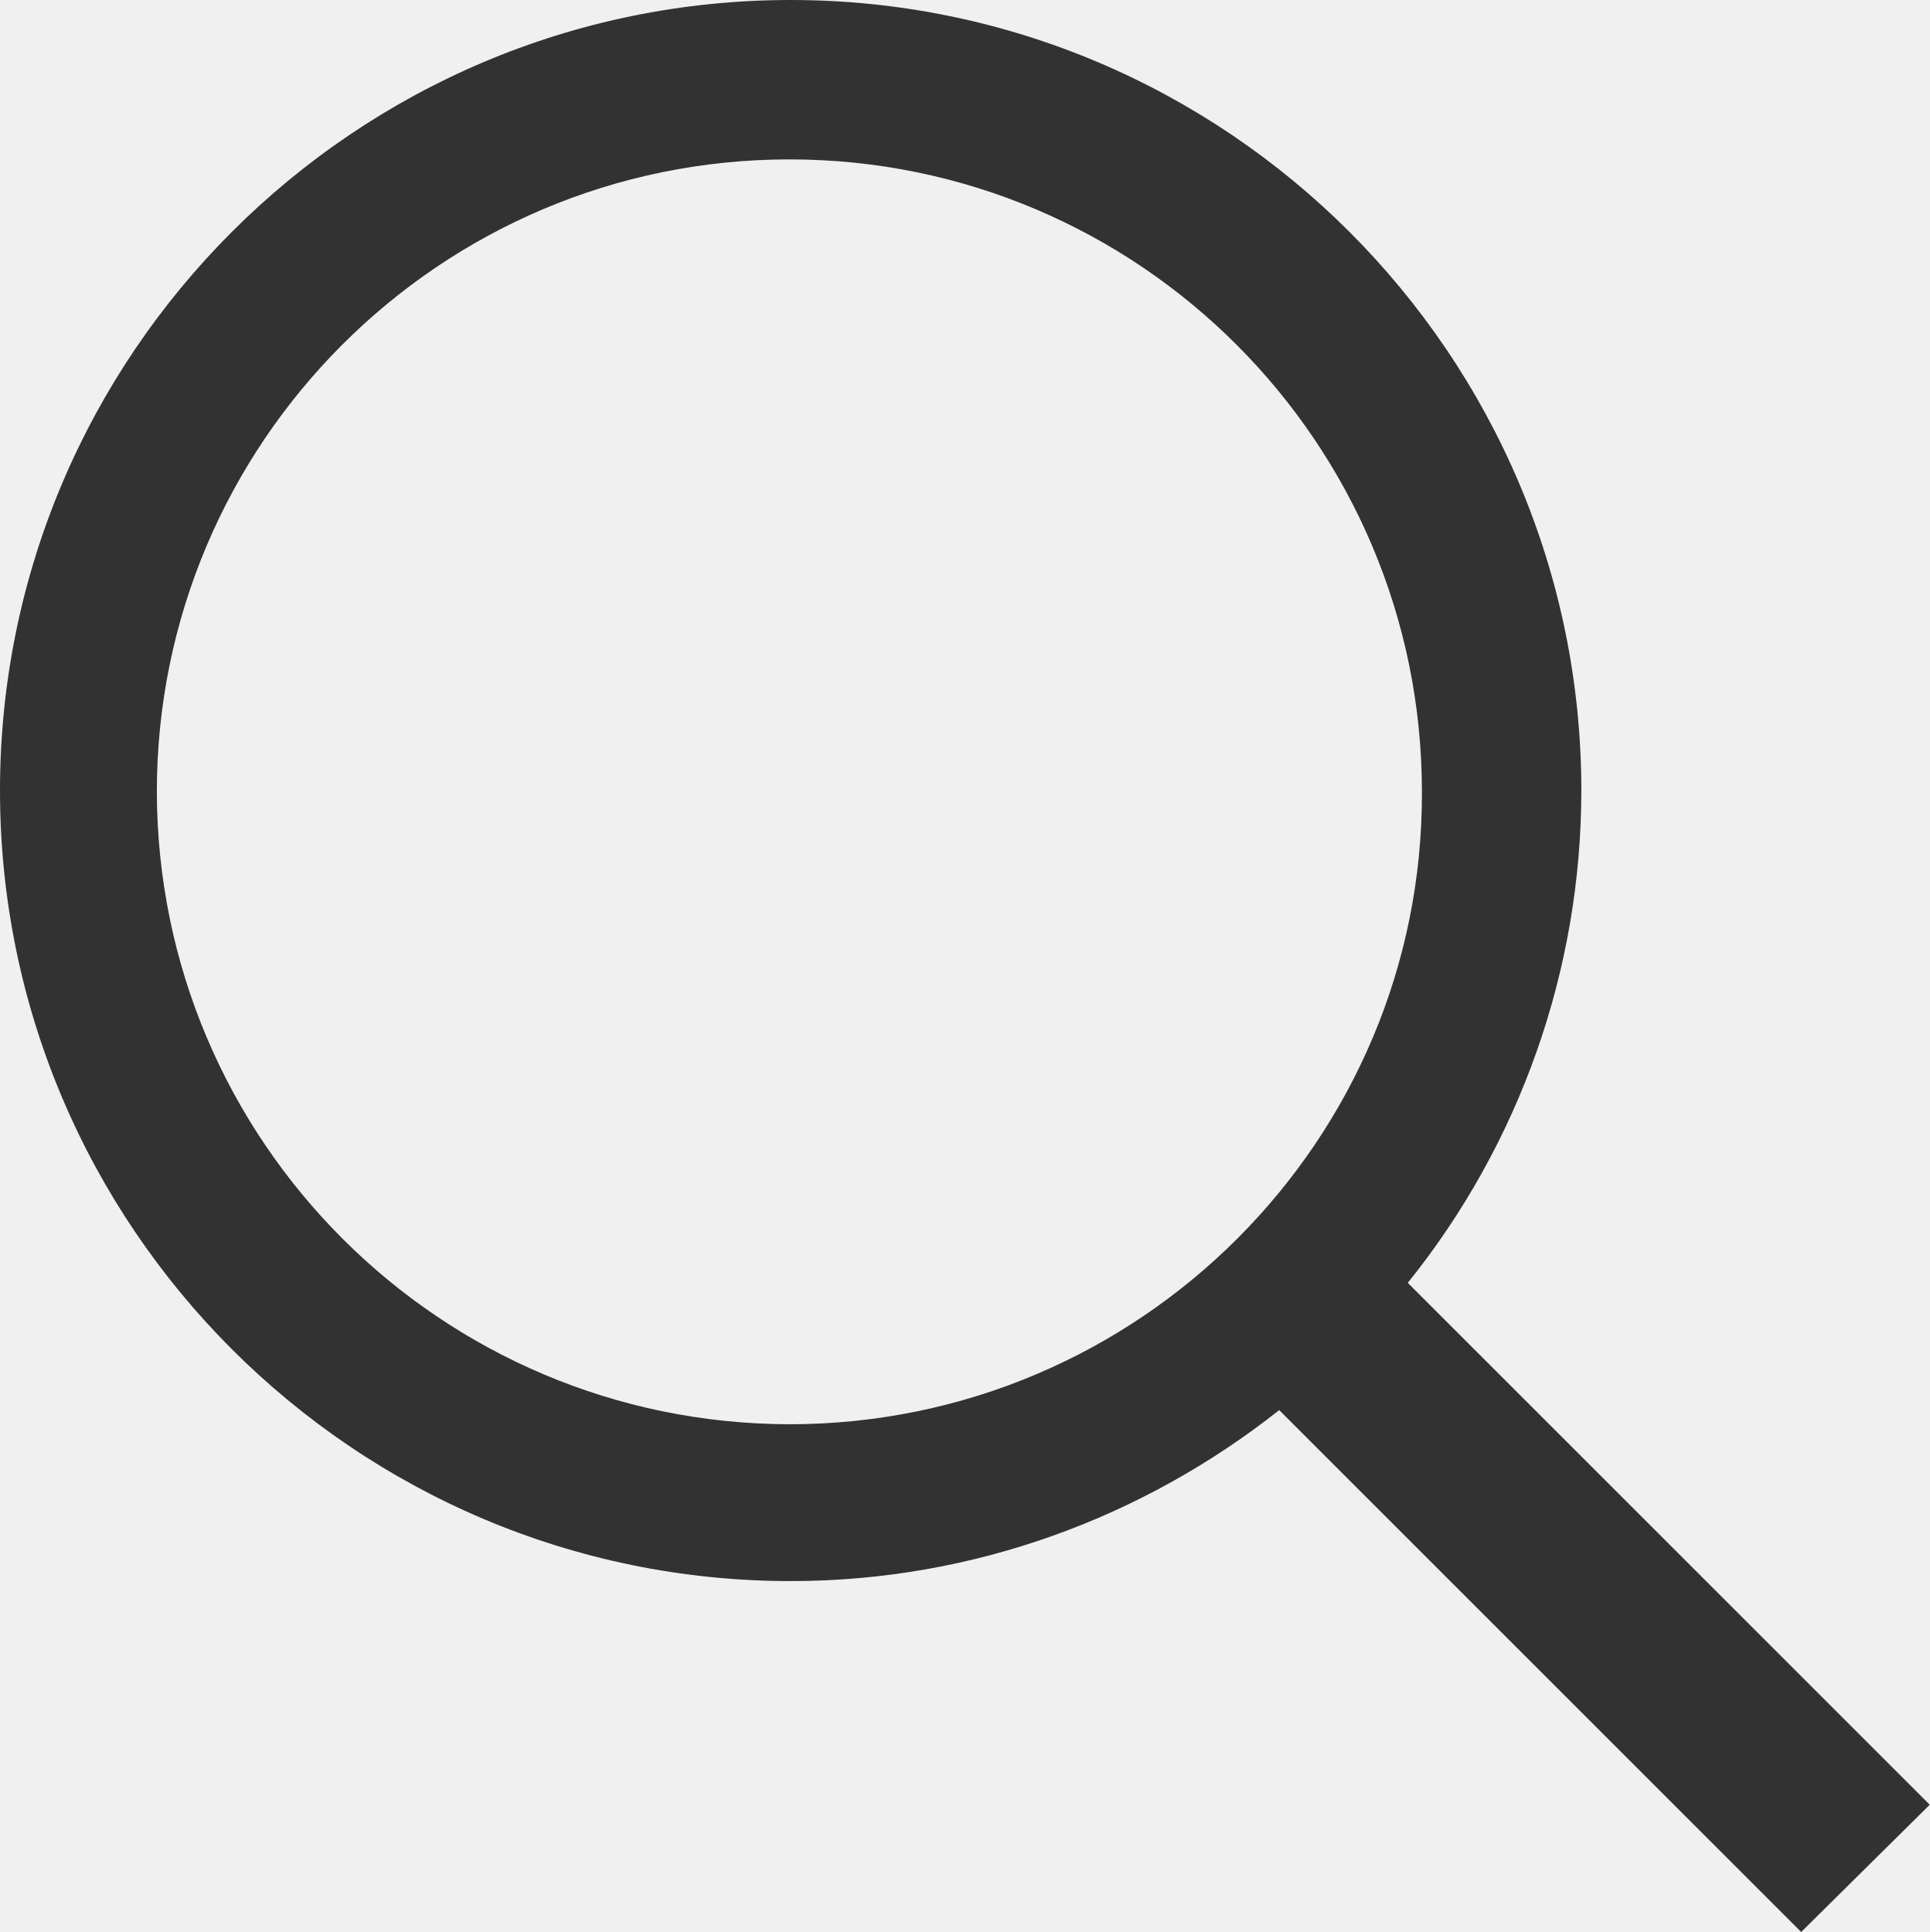
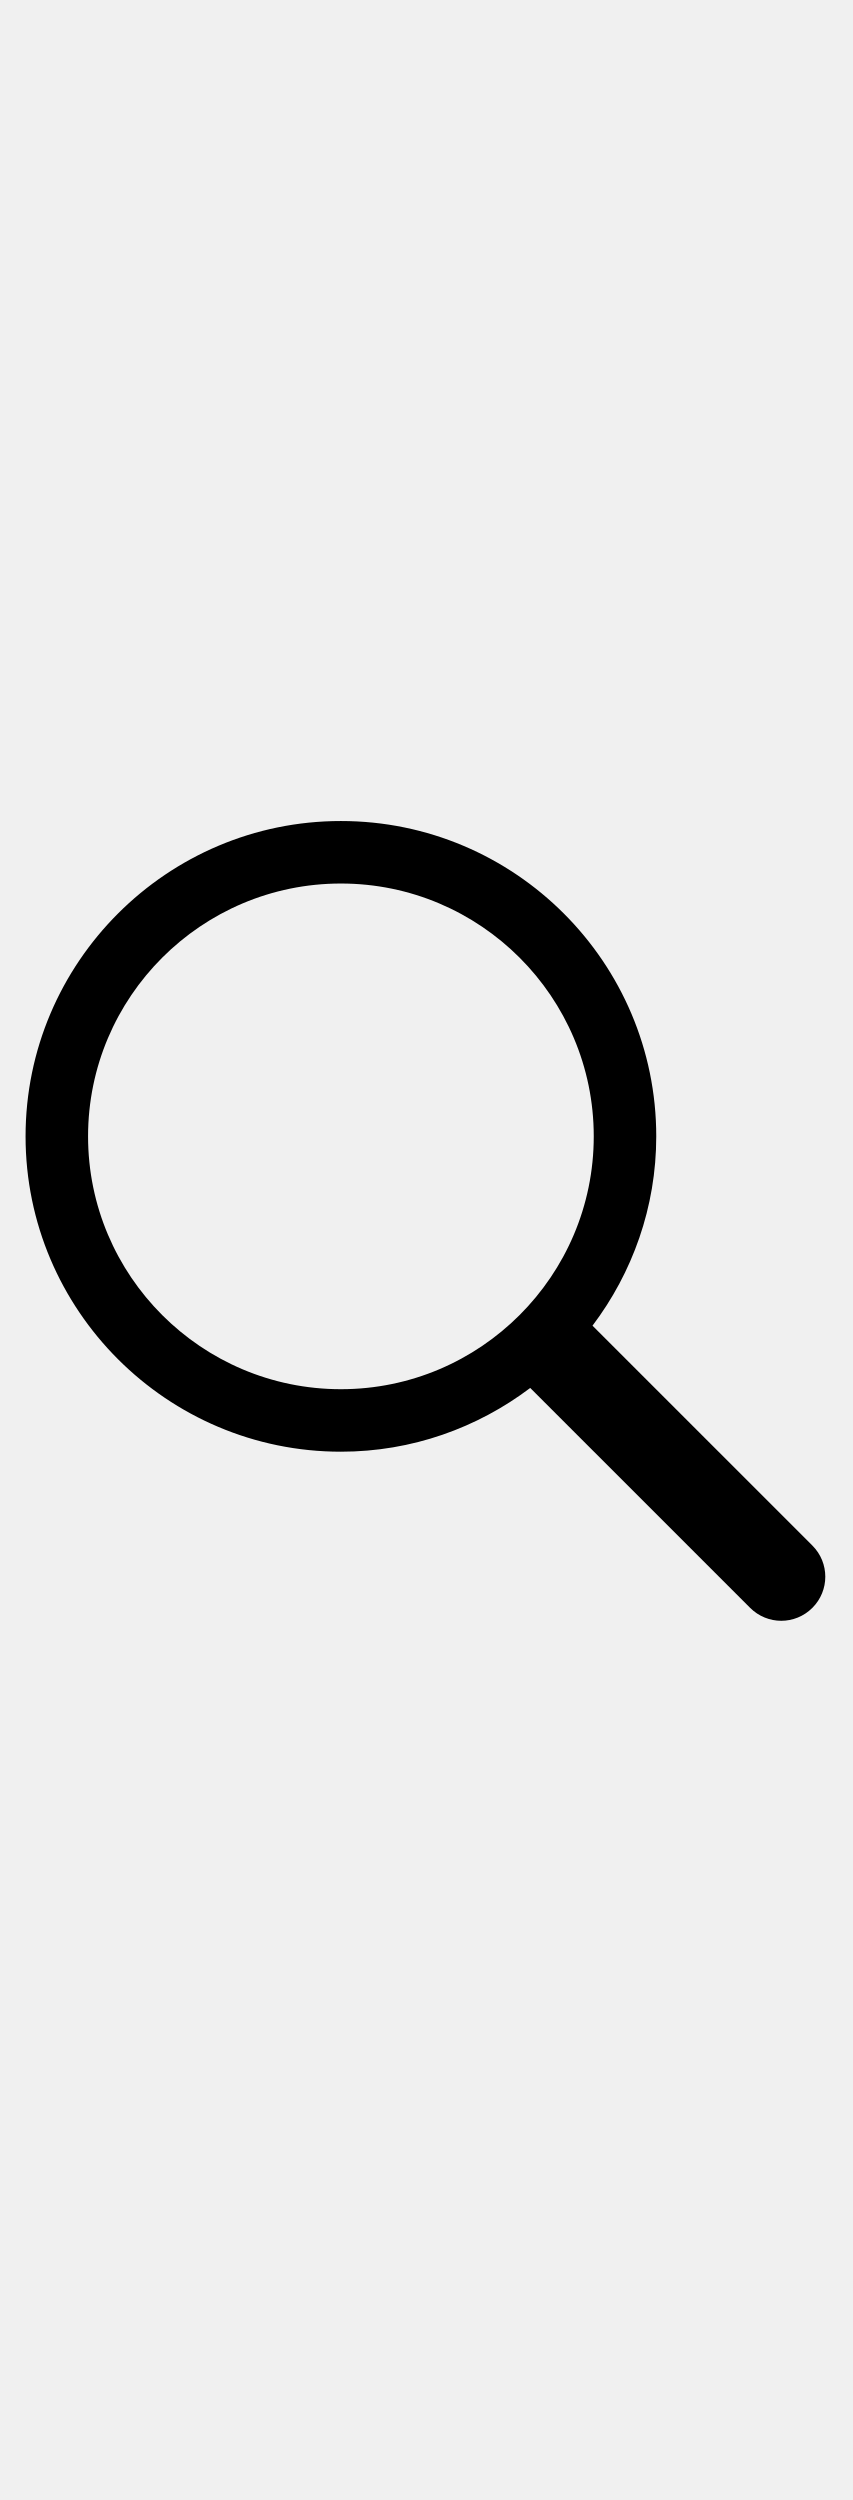
- <svg xmlns="http://www.w3.org/2000/svg" width="15.01" height="15.03" viewBox="0 0 15.01 15.03" version="1.1" id="svg184">
-   <defs id="defs188" />
-   <path d="M 15.01,14.04 10.95,9.98 A 6.113,6.113 0 0 0 12.3,6.15 C 12.3,2.76 9.54,0 6.15,0 2.76,0 0,2.76 0,6.15 c 0,3.39 2.76,6.15 6.15,6.15 1.43,0 2.75,-0.5 3.8,-1.33 l 4.06,4.06 z M 6.14,11.08 A 4.93,4.93 0 0 1 1.22,6.16 c 0,-2.71 2.2,-4.92 4.92,-4.92 2.72,0 4.92,2.21 4.92,4.92 0.01,2.71 -2.2,4.92 -4.92,4.92 z" fill="#ffffff" id="path182" style="fill:#323232;fill-opacity:1" />
+ <svg xmlns="http://www.w3.org/2000/svg" width="15px" height="44px" viewBox="0 0 15 44">
+   <path d="M14.298,27.202l-3.87-3.87c0.701-0.929,1.122-2.081,1.122-3.332c0-3.06-2.489-5.55-5.55-5.55c-3.06,0-5.55,2.49-5.55,5.55 c0,3.061,2.49,5.55,5.55,5.55c1.251,0,2.403-0.421,3.332-1.122l3.87,3.87c0.151,0.151,0.35,0.228,0.548,0.228 s0.396-0.076,0.548-0.228C14.601,27.995,14.601,27.505,14.298,27.202z M1.55,20c0-2.454,1.997-4.45,4.45-4.45 c2.454,0,4.45,1.997,4.45,4.45S8.454,24.45,6,24.45C3.546,24.45,1.55,22.454,1.55,20z" />
</svg>
